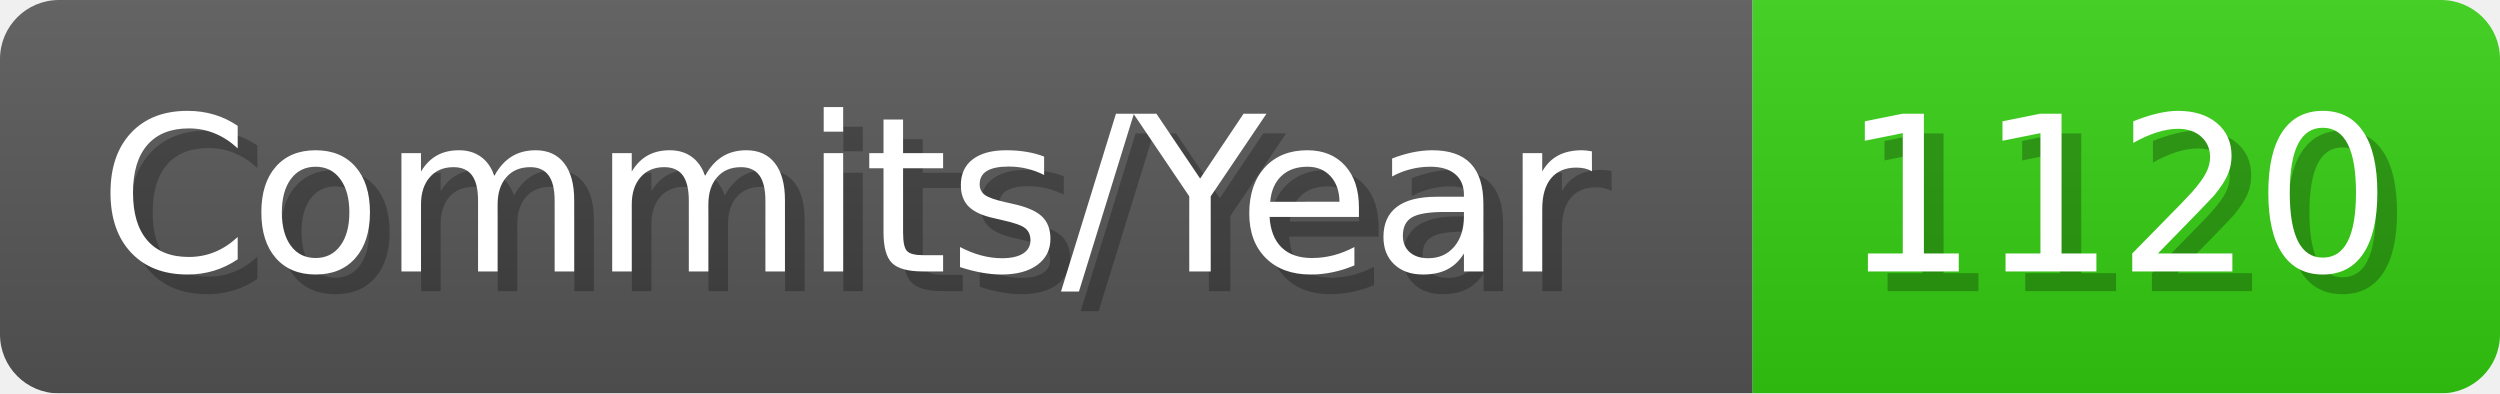
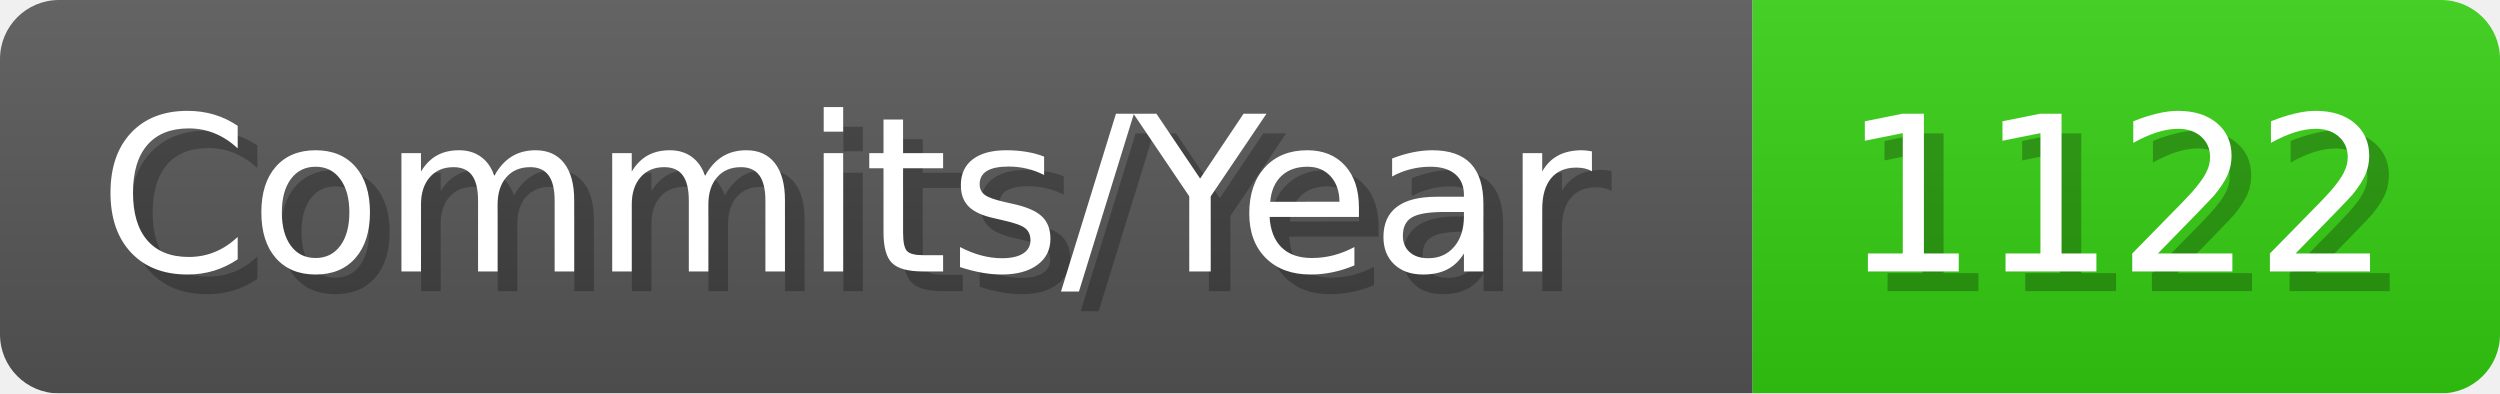
- <svg xmlns="http://www.w3.org/2000/svg" width="127.1" height="20" viewBox="0 0 1271 200" role="img" aria-label="Commits/Year: 1120">
+ <svg xmlns="http://www.w3.org/2000/svg" width="127.1" height="20" viewBox="0 0 1271 200" role="img" aria-label="Commits/Year: 1122">
  <linearGradient id="aUPdi" x2="0" y2="100%">
    <stop offset="0" stop-opacity=".1" stop-color="#EEE" />
    <stop offset="1" stop-opacity=".1" />
  </linearGradient>
  <mask id="WfAiQ">
    <rect width="1271" height="200" rx="30" fill="#FFF" />
  </mask>
  <g mask="url(#WfAiQ)">
    <rect width="891" height="200" fill="#555" />
    <rect width="380" height="200" fill="#3C1" x="891" />
    <rect width="1271" height="200" fill="url(#aUPdi)" />
  </g>
  <g aria-hidden="true" fill="#fff" text-anchor="start" font-family="Verdana,DejaVu Sans,sans-serif" font-size="110">
    <text x="60" y="148" textLength="791" fill="#000" opacity="0.25">Commits/Year</text>
    <text x="50" y="138" textLength="791">Commits/Year</text>
-     <text x="946" y="148" textLength="280" fill="#000" opacity="0.25">1120</text>
-     <text x="936" y="138" textLength="280">1120</text>
+     <text x="946" y="148" textLength="280" fill="#000" opacity="0.25">1122</text>
+     <text x="936" y="138" textLength="280">1122</text>
  </g>
</svg>
